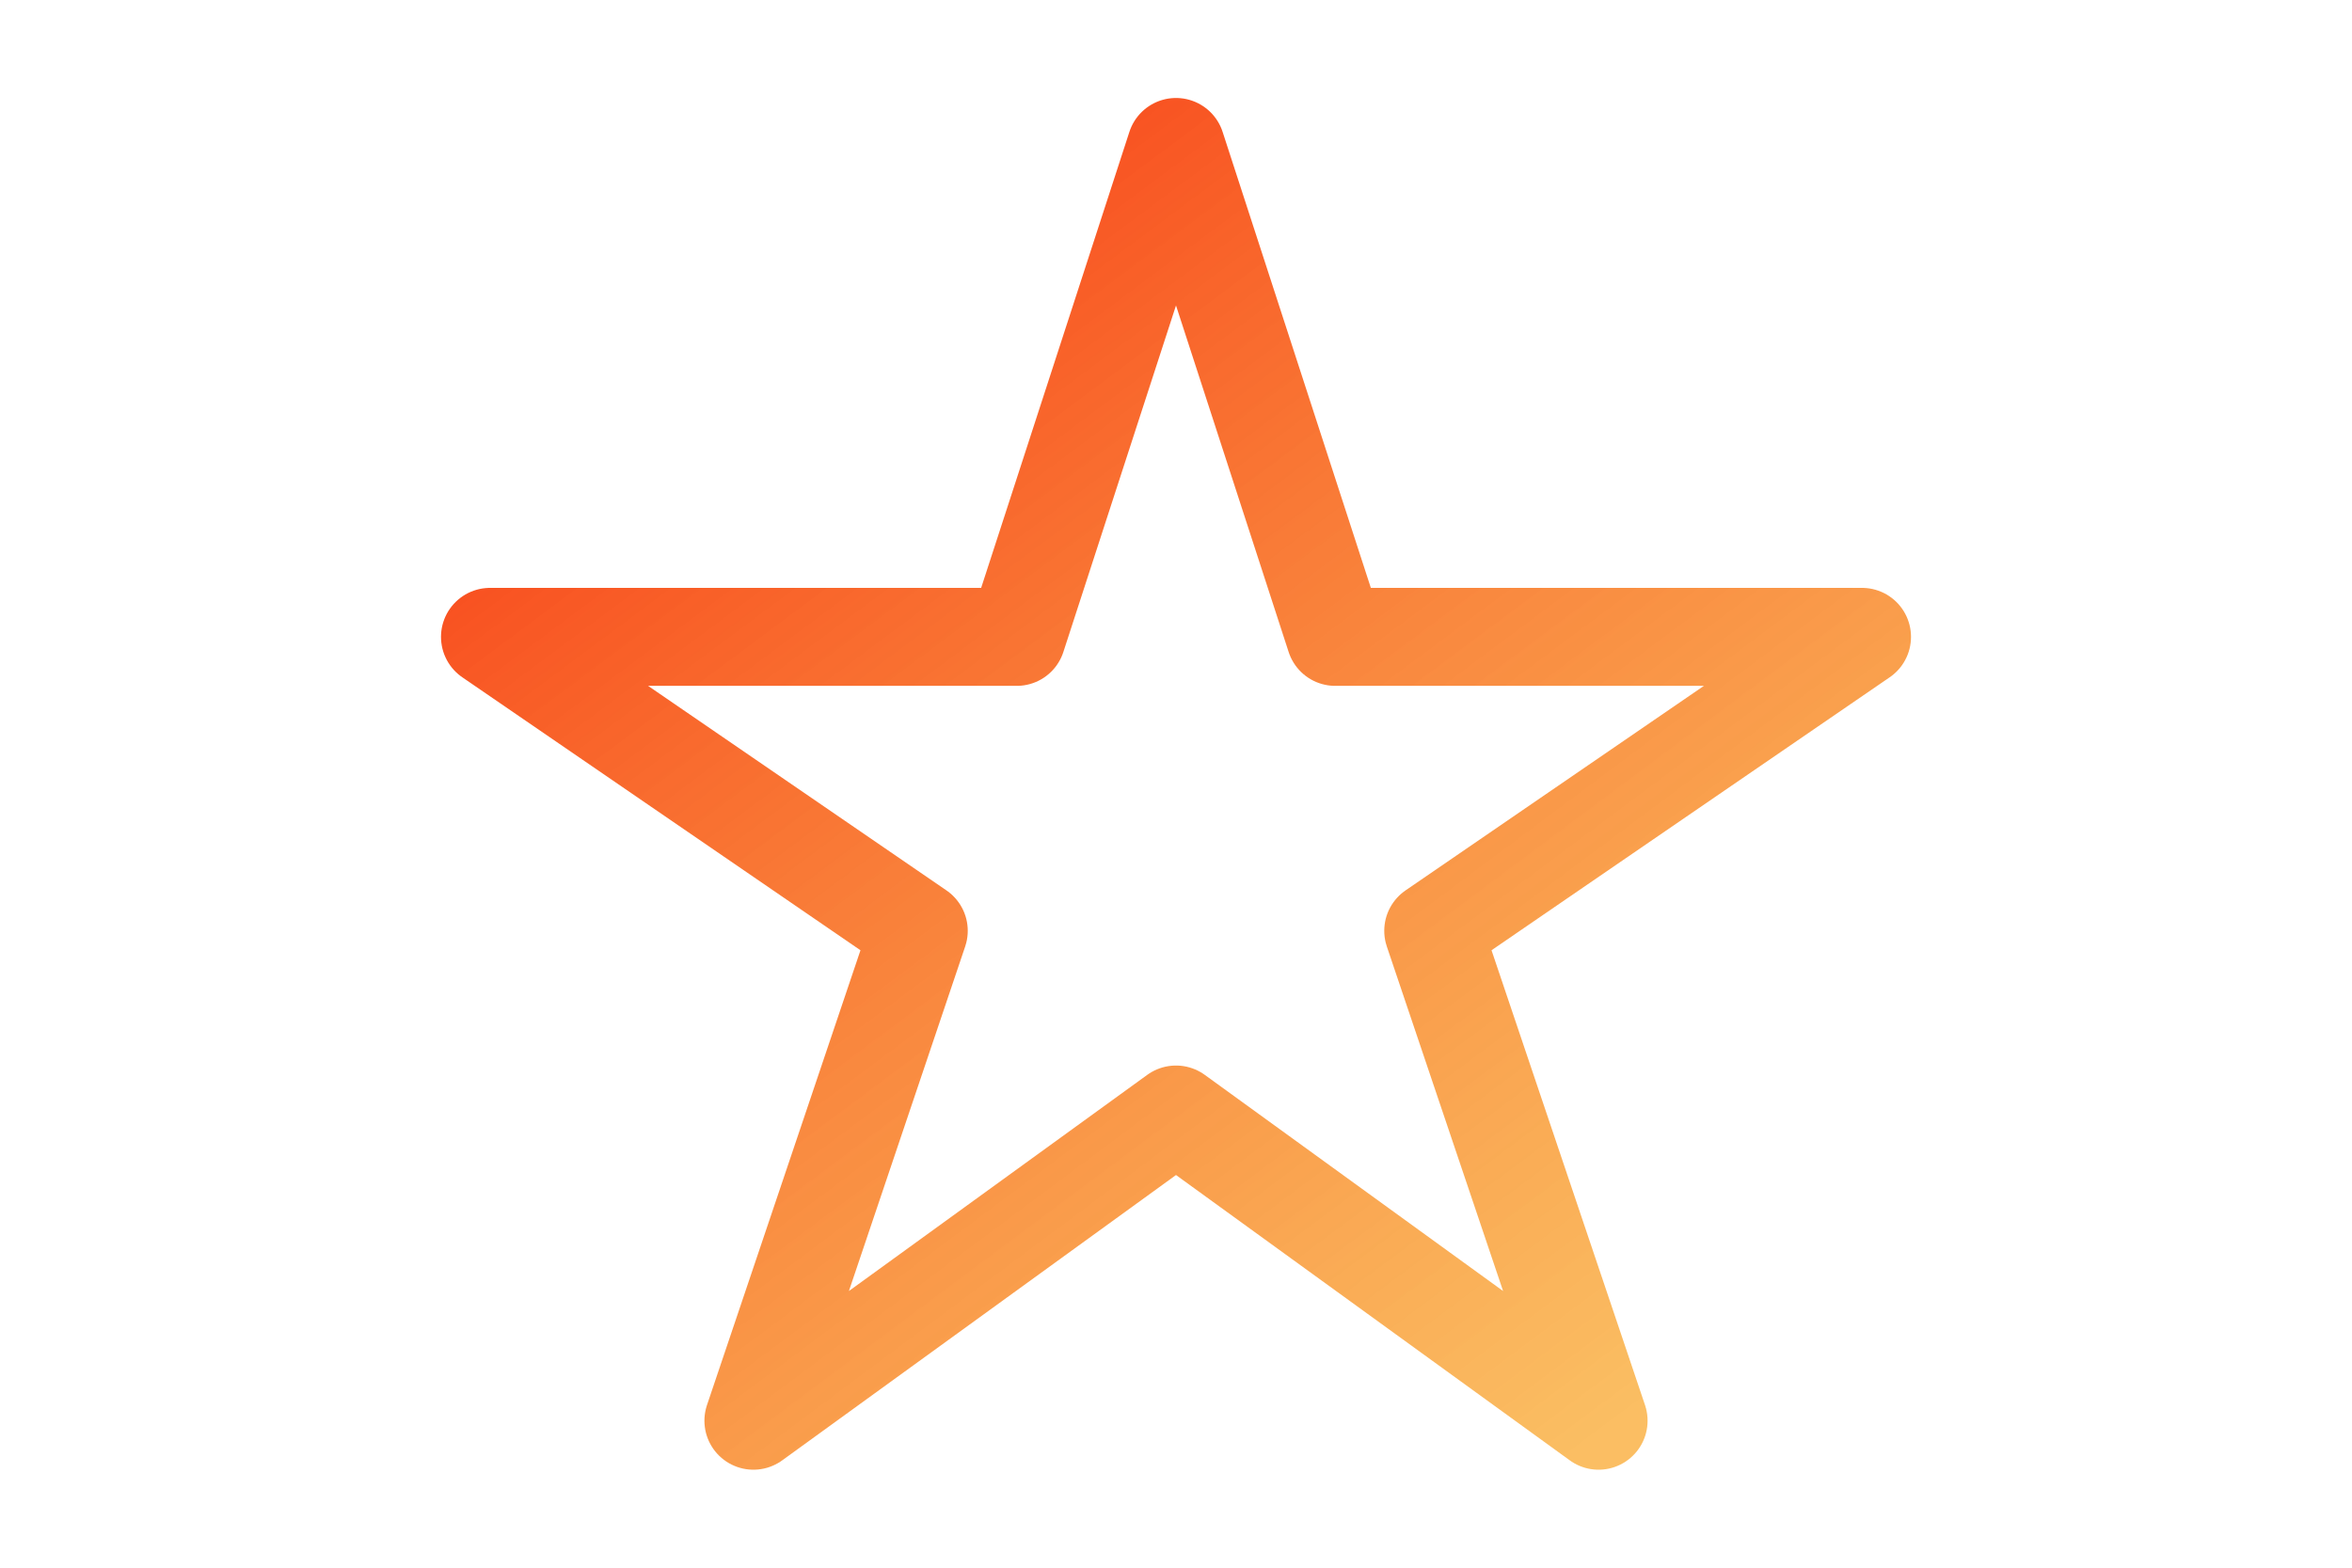
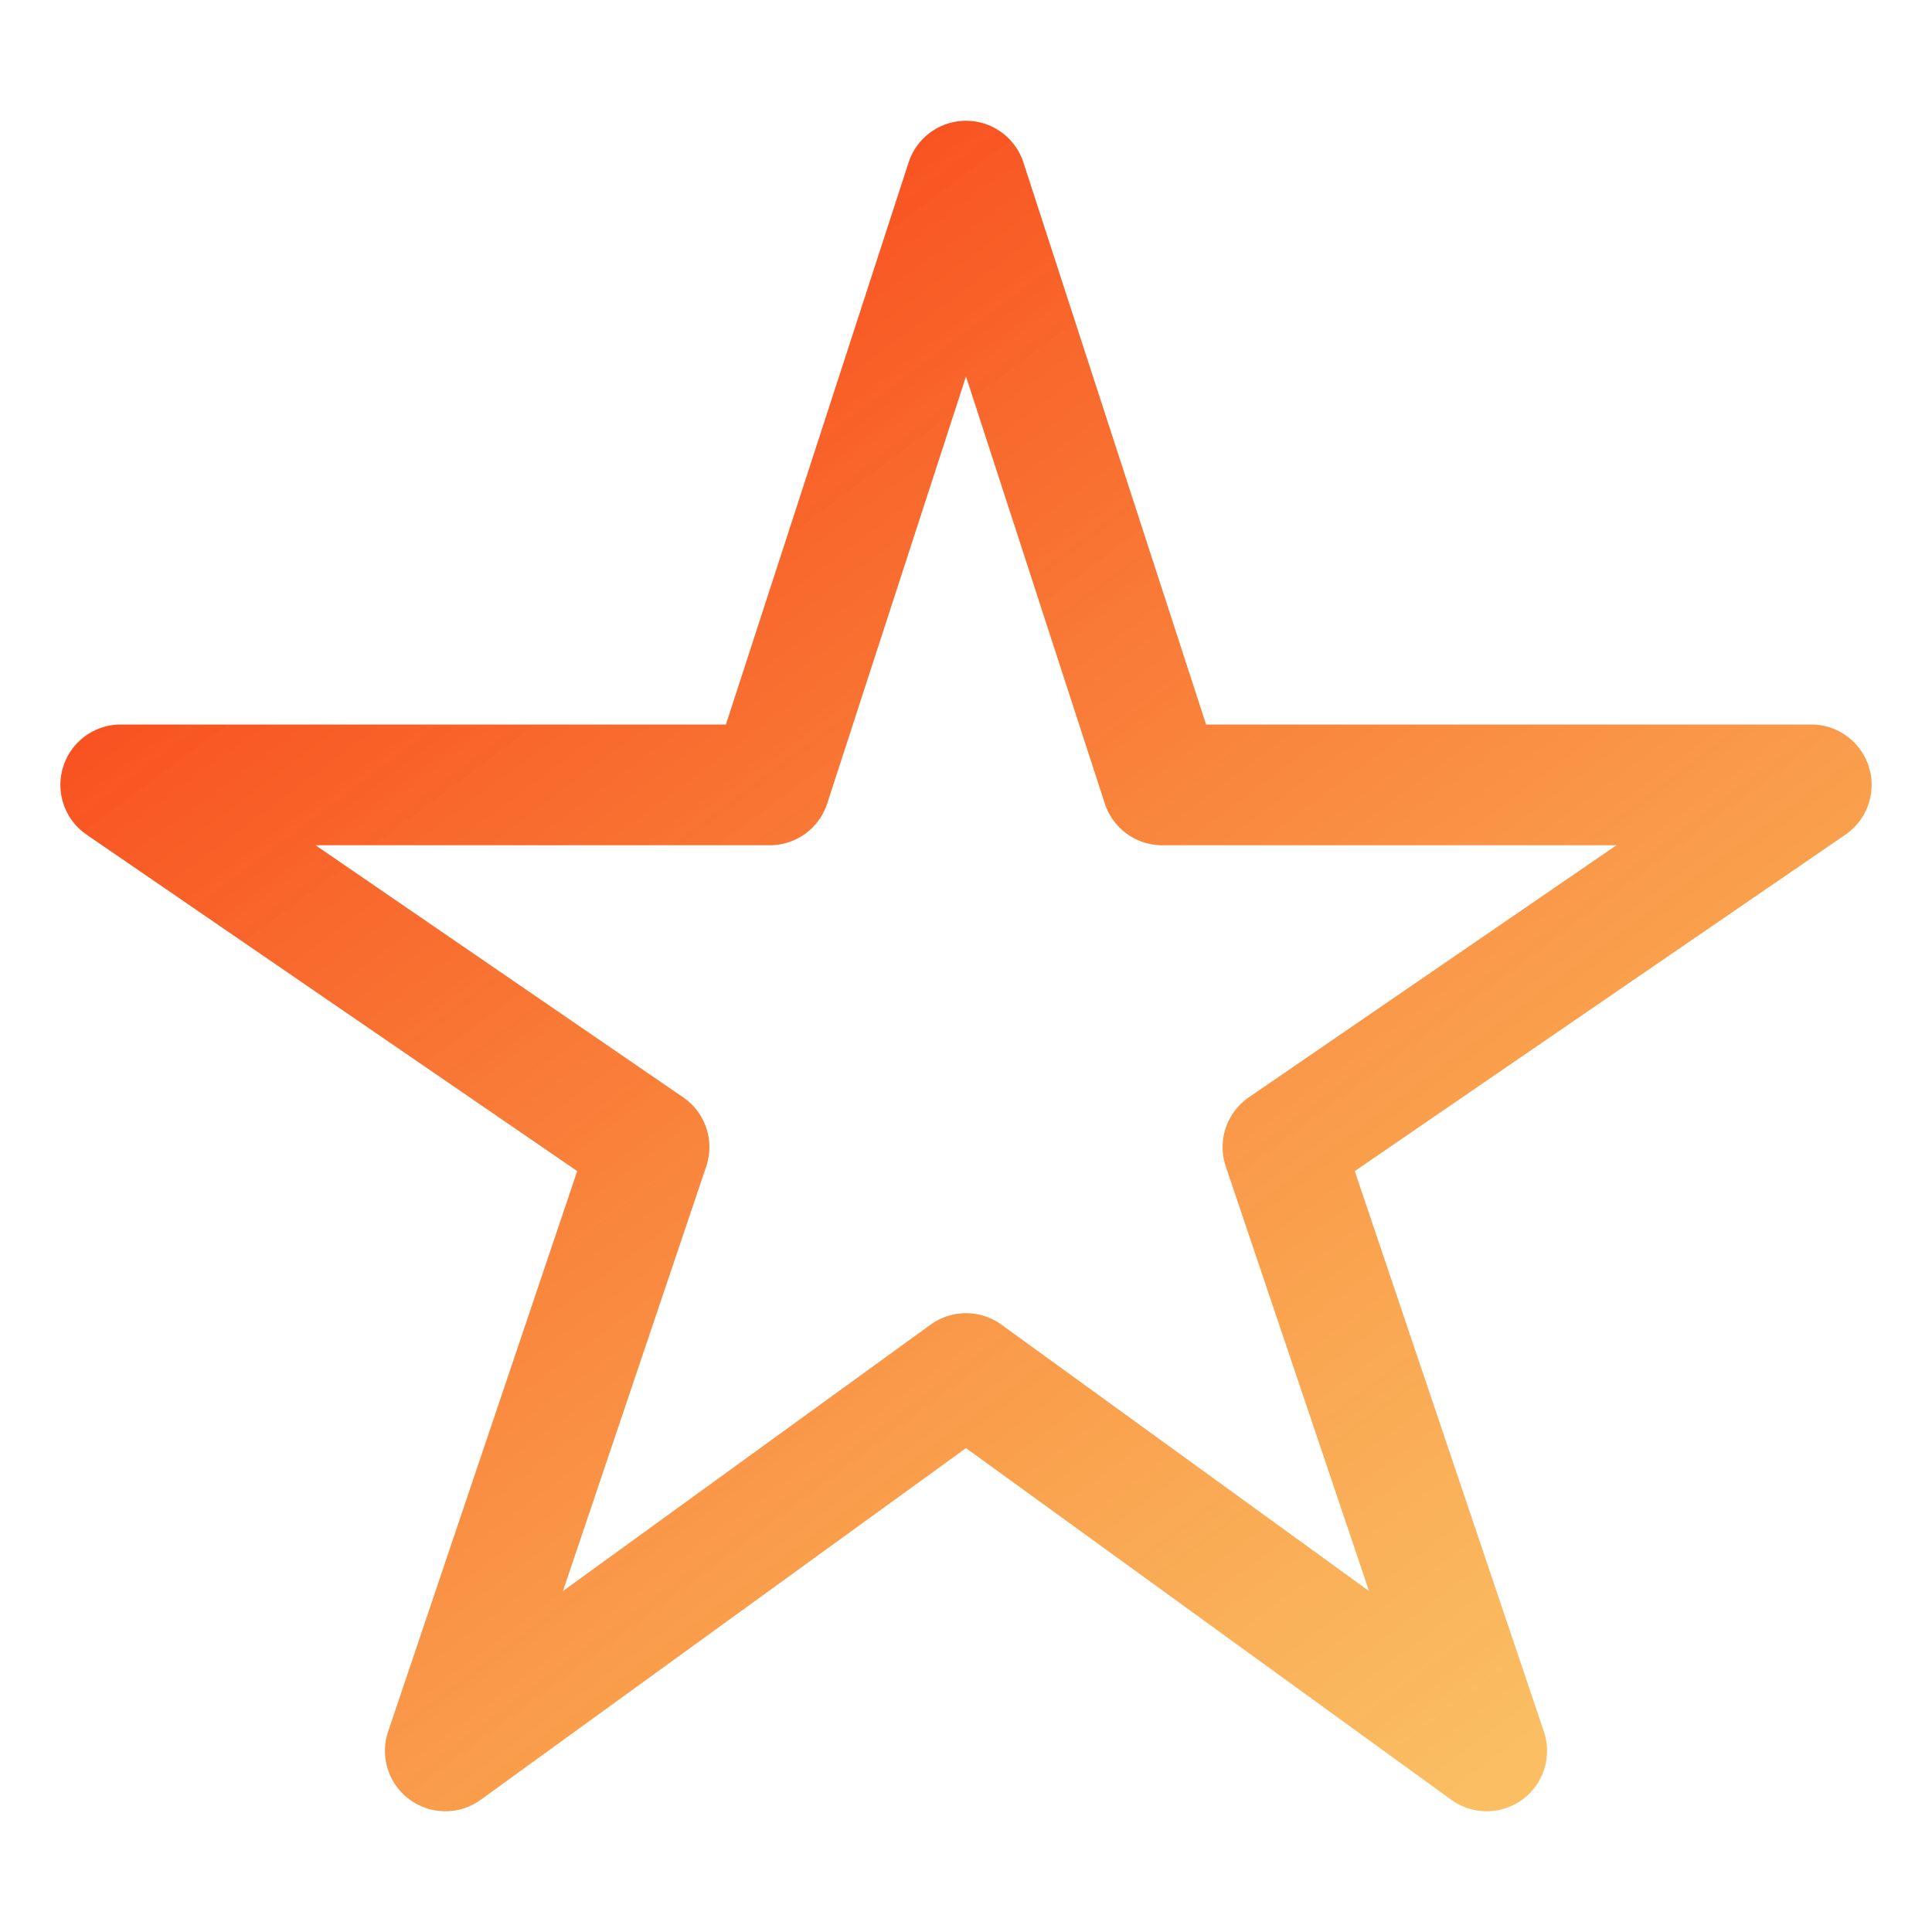
- <svg xmlns="http://www.w3.org/2000/svg" width="24" height="16" viewBox="0 0 16 16" fill="none">
+ <svg xmlns="http://www.w3.org/2000/svg" width="24" height="24" viewBox="0 0 16 16" fill="none">
  <path d="M15 6.5H9.625L8 1.5L6.375 6.5H1L5.375 9.5L3.688 14.5L8 11.375L12.312 14.5L10.625 9.5L15 6.5Z" stroke="url(#paint0_linear_148_6946)" stroke-linejoin="round" />
  <defs>
    <linearGradient id="paint0_linear_148_6946" x1="2.71" y1="2.429" x2="11.98" y2="14.855" gradientUnits="userSpaceOnUse">
      <stop stop-color="#F84119" />
      <stop offset="1" stop-color="#F89F19" stop-opacity="0.68" />
    </linearGradient>
  </defs>
</svg>
